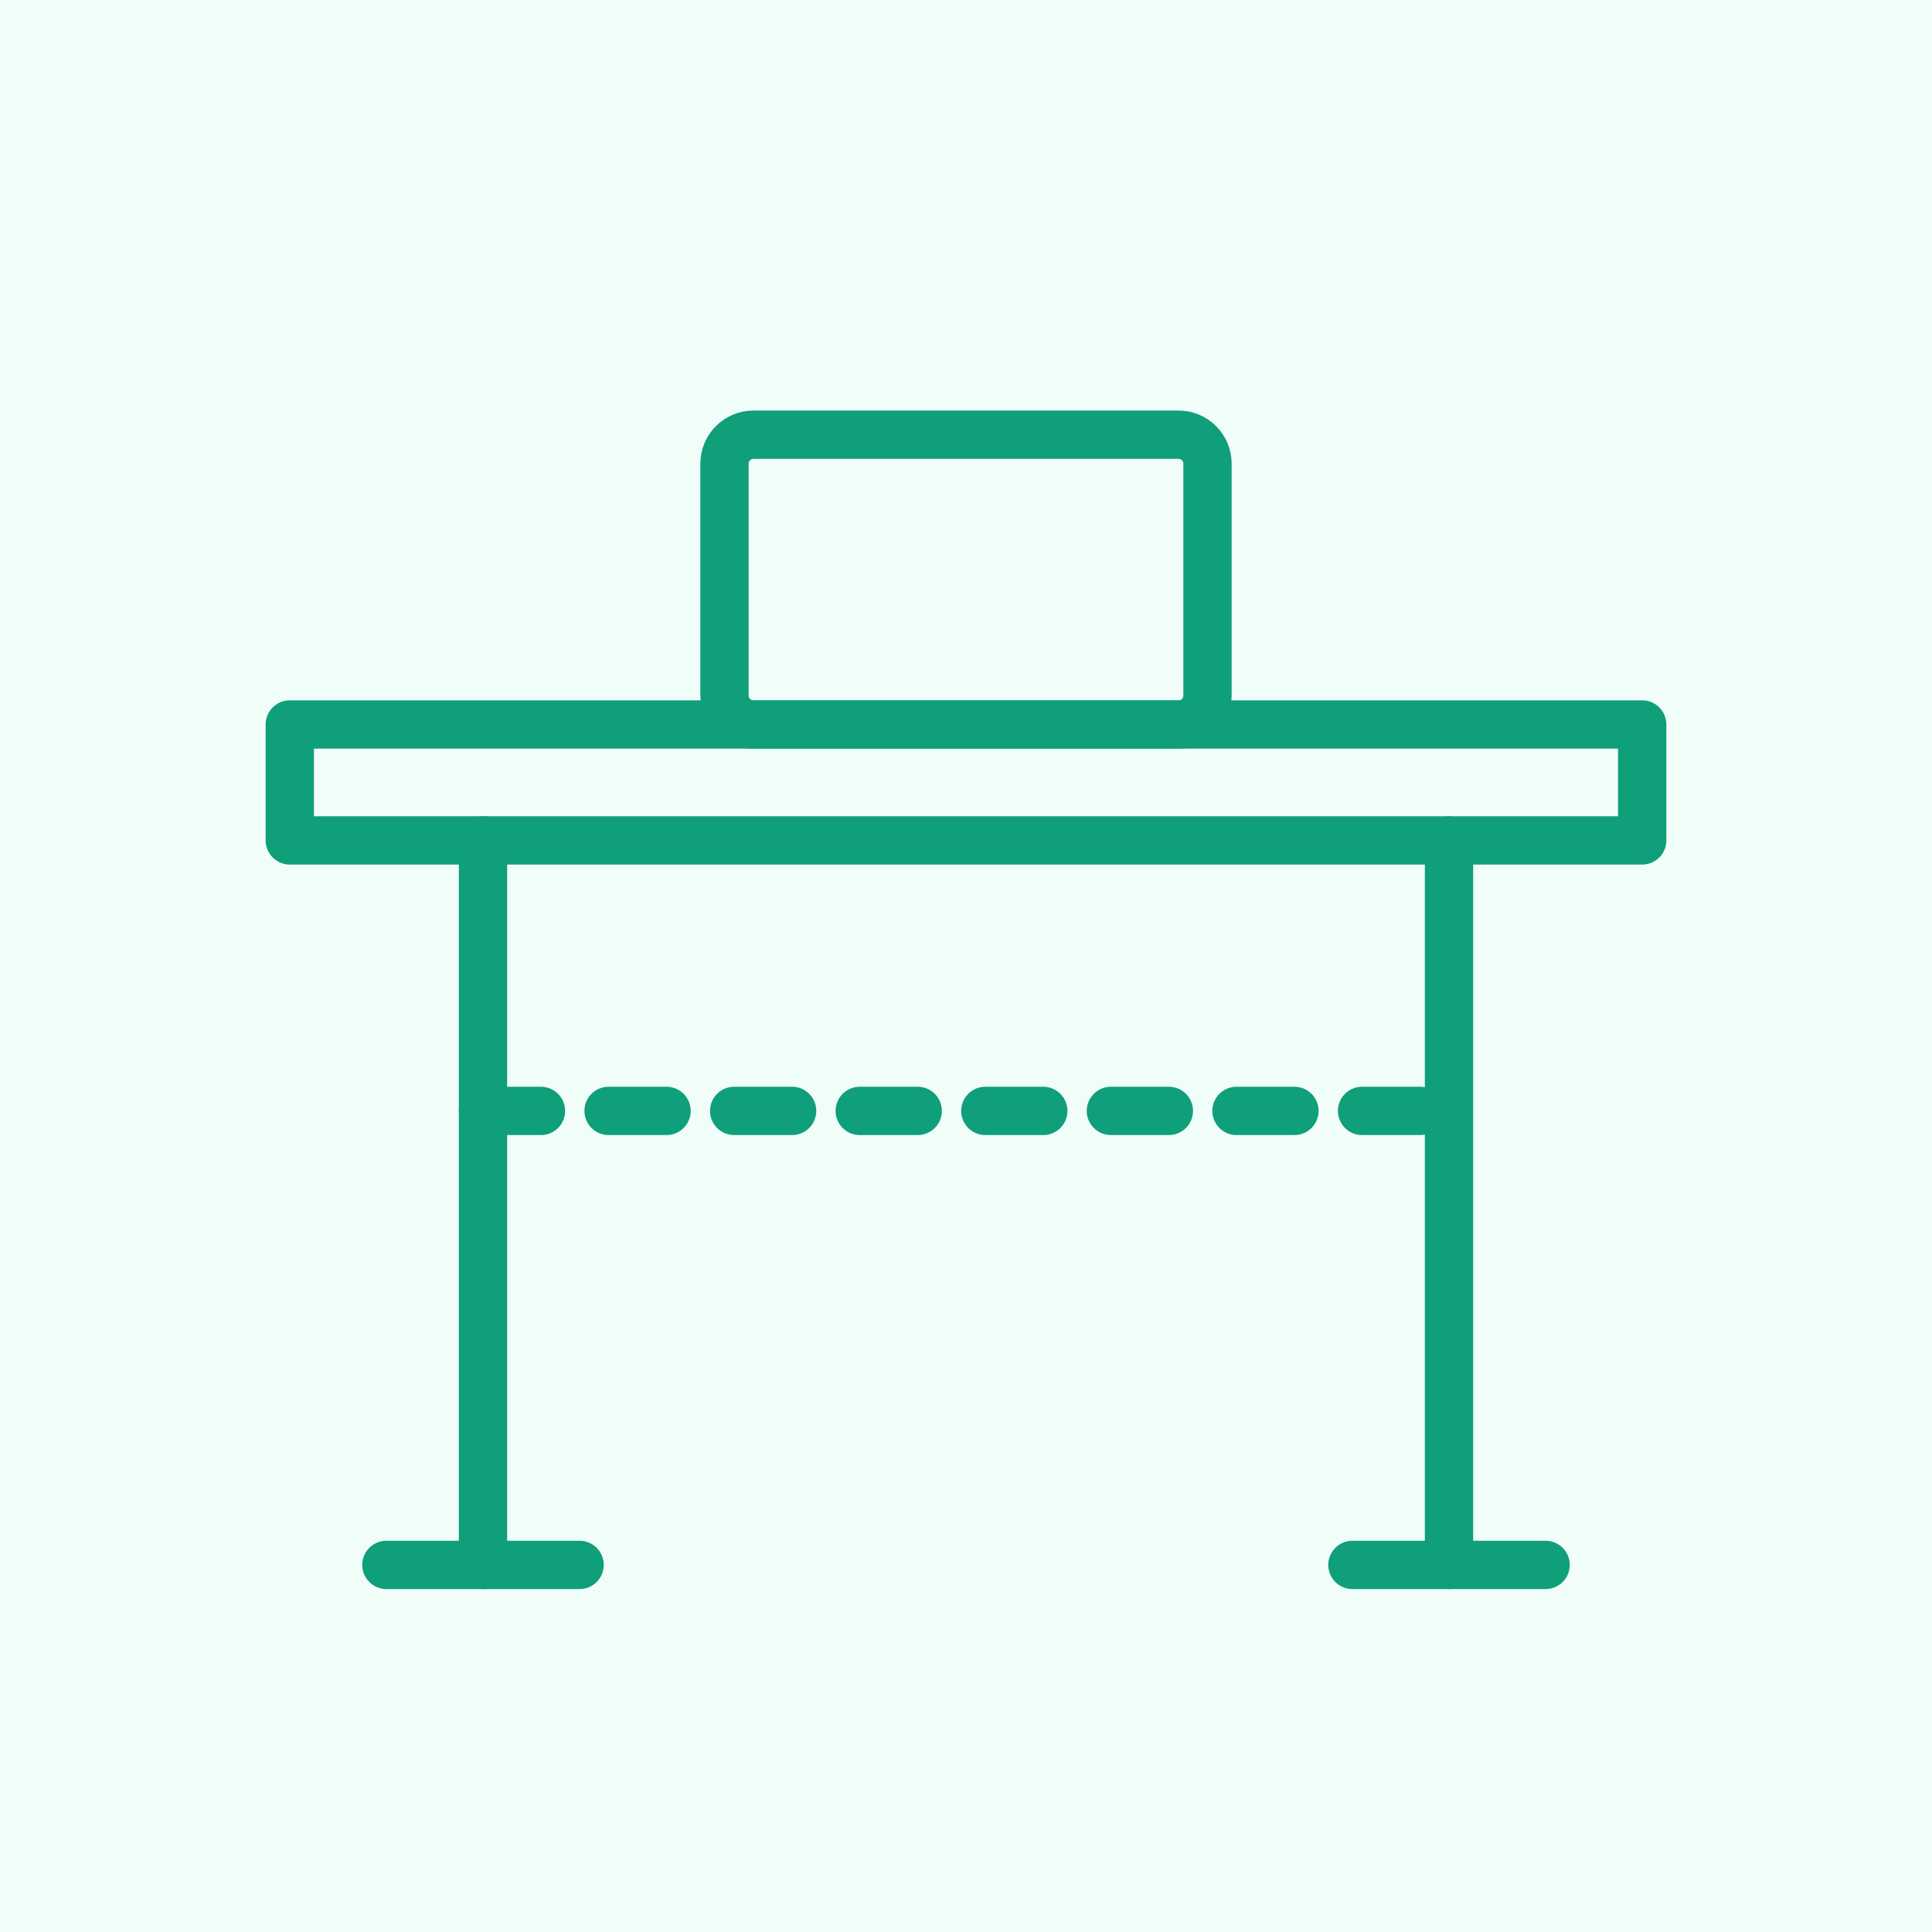
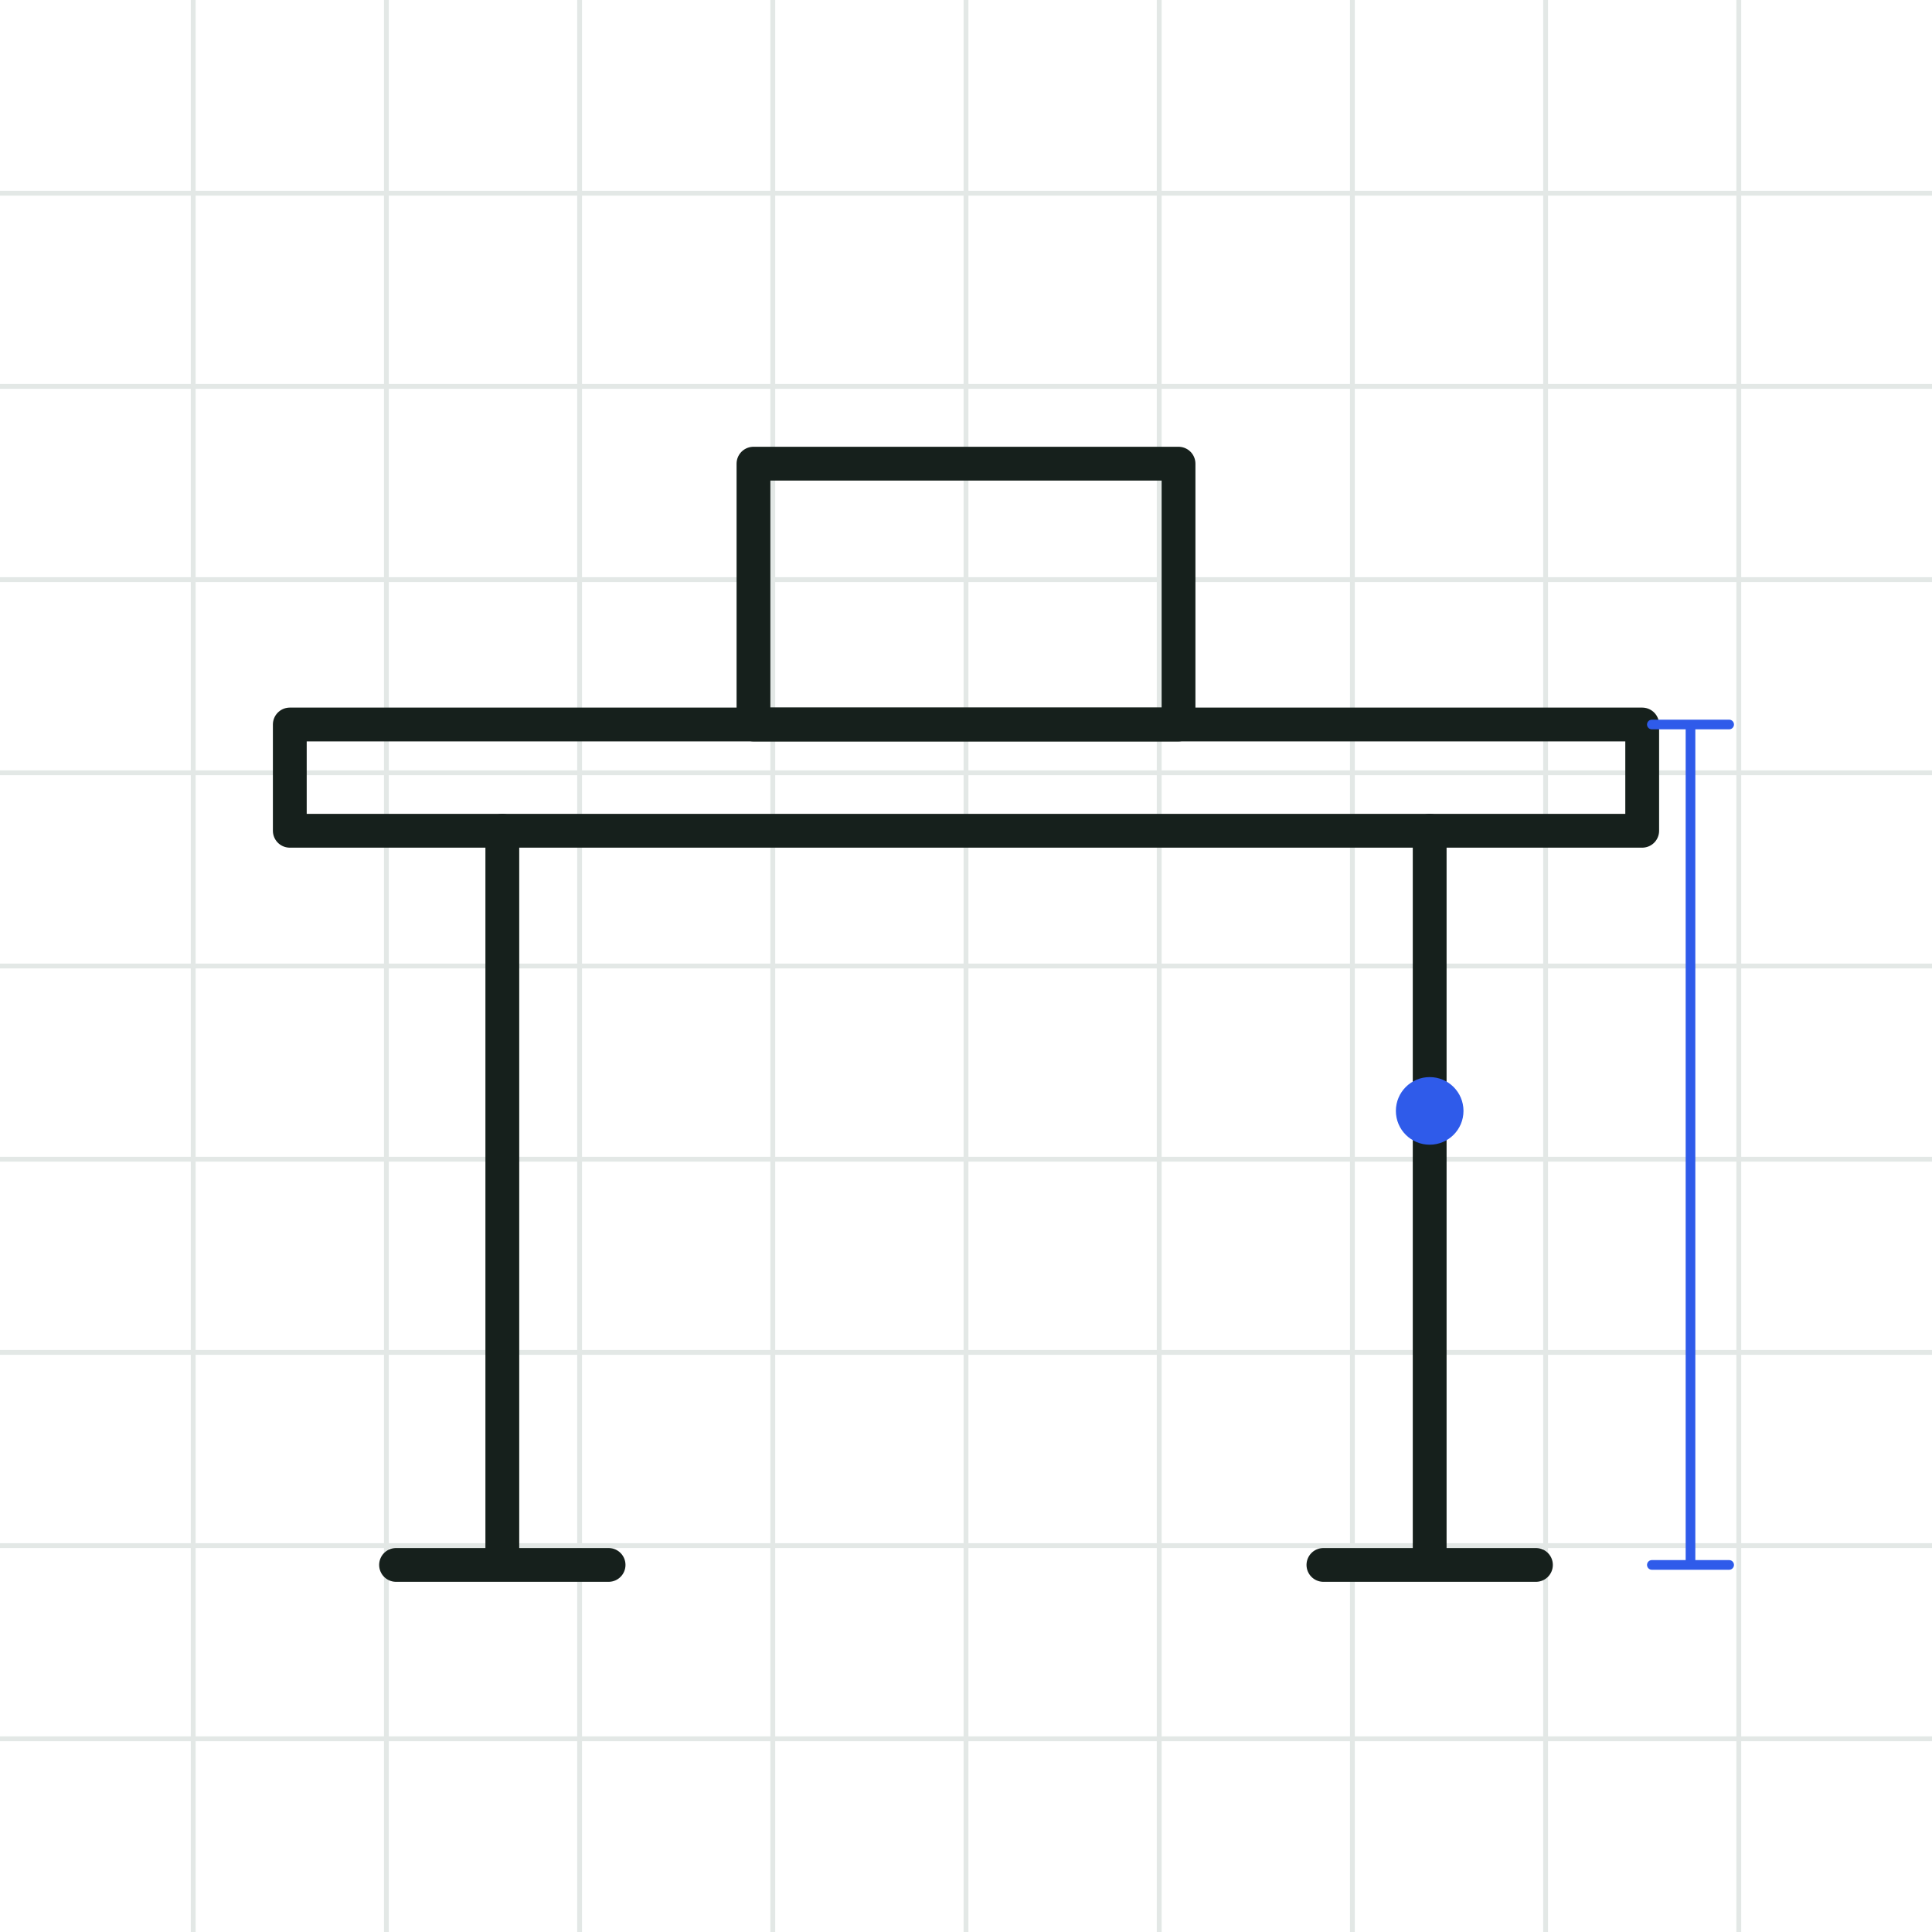
- <svg xmlns="http://www.w3.org/2000/svg" viewBox="0 0 400 400" fill="none" stroke="#0f9f7a" stroke-width="10" stroke-linecap="round" stroke-linejoin="round">
-   <rect width="400" height="400" fill="#f0fdf8" stroke="none" />
-   <path d="M60 150h280v24H60z" />
-   <path d="M100 174v150M300 174v150" />
-   <path d="M80 324h40M280 324h40" />
-   <path d="M100 230h200" stroke-dasharray="12 14" />
-   <rect x="150" y="90" width="100" height="60" rx="6" />
+ <svg xmlns="http://www.w3.org/2000/svg" viewBox="0 0 400 400" fill="none" stroke-linecap="round" stroke-linejoin="round">
+   <rect width="400" height="400" fill="#ffffff" />
+   <g stroke="#e3e8e6" stroke-width="1">
+     <path d="M40 0V400M0 40H400" />
+     <path d="M80 0V400M0 80H400" />
+     <path d="M120 0V400M0 120H400" />
+     <path d="M160 0V400M0 160H400" />
+     <path d="M200 0V400M0 200H400" />
+     <path d="M240 0V400M0 240H400" />
+     <path d="M280 0V400M0 280H400" />
+     <path d="M320 0V400M0 320H400" />
+     <path d="M360 0V400M0 360H400" />
+   </g>
+   <g stroke="#16201c" stroke-width="7">
+     <path d="M60 150h280v22H60z" />
+     <path d="M104 172v152M296 172v152M82 324h44M274 324h44" />
+     <path d="M156 96h88v54h-88z" />
+   </g>
+   <g stroke="#2f5bea" stroke-width="2" fill="none">
+     <path d="M350 150V324M342 150h16M342 324h16" />
+   </g>
+   <circle cx="296" cy="230" r="7" fill="#2f5bea" />
</svg>
